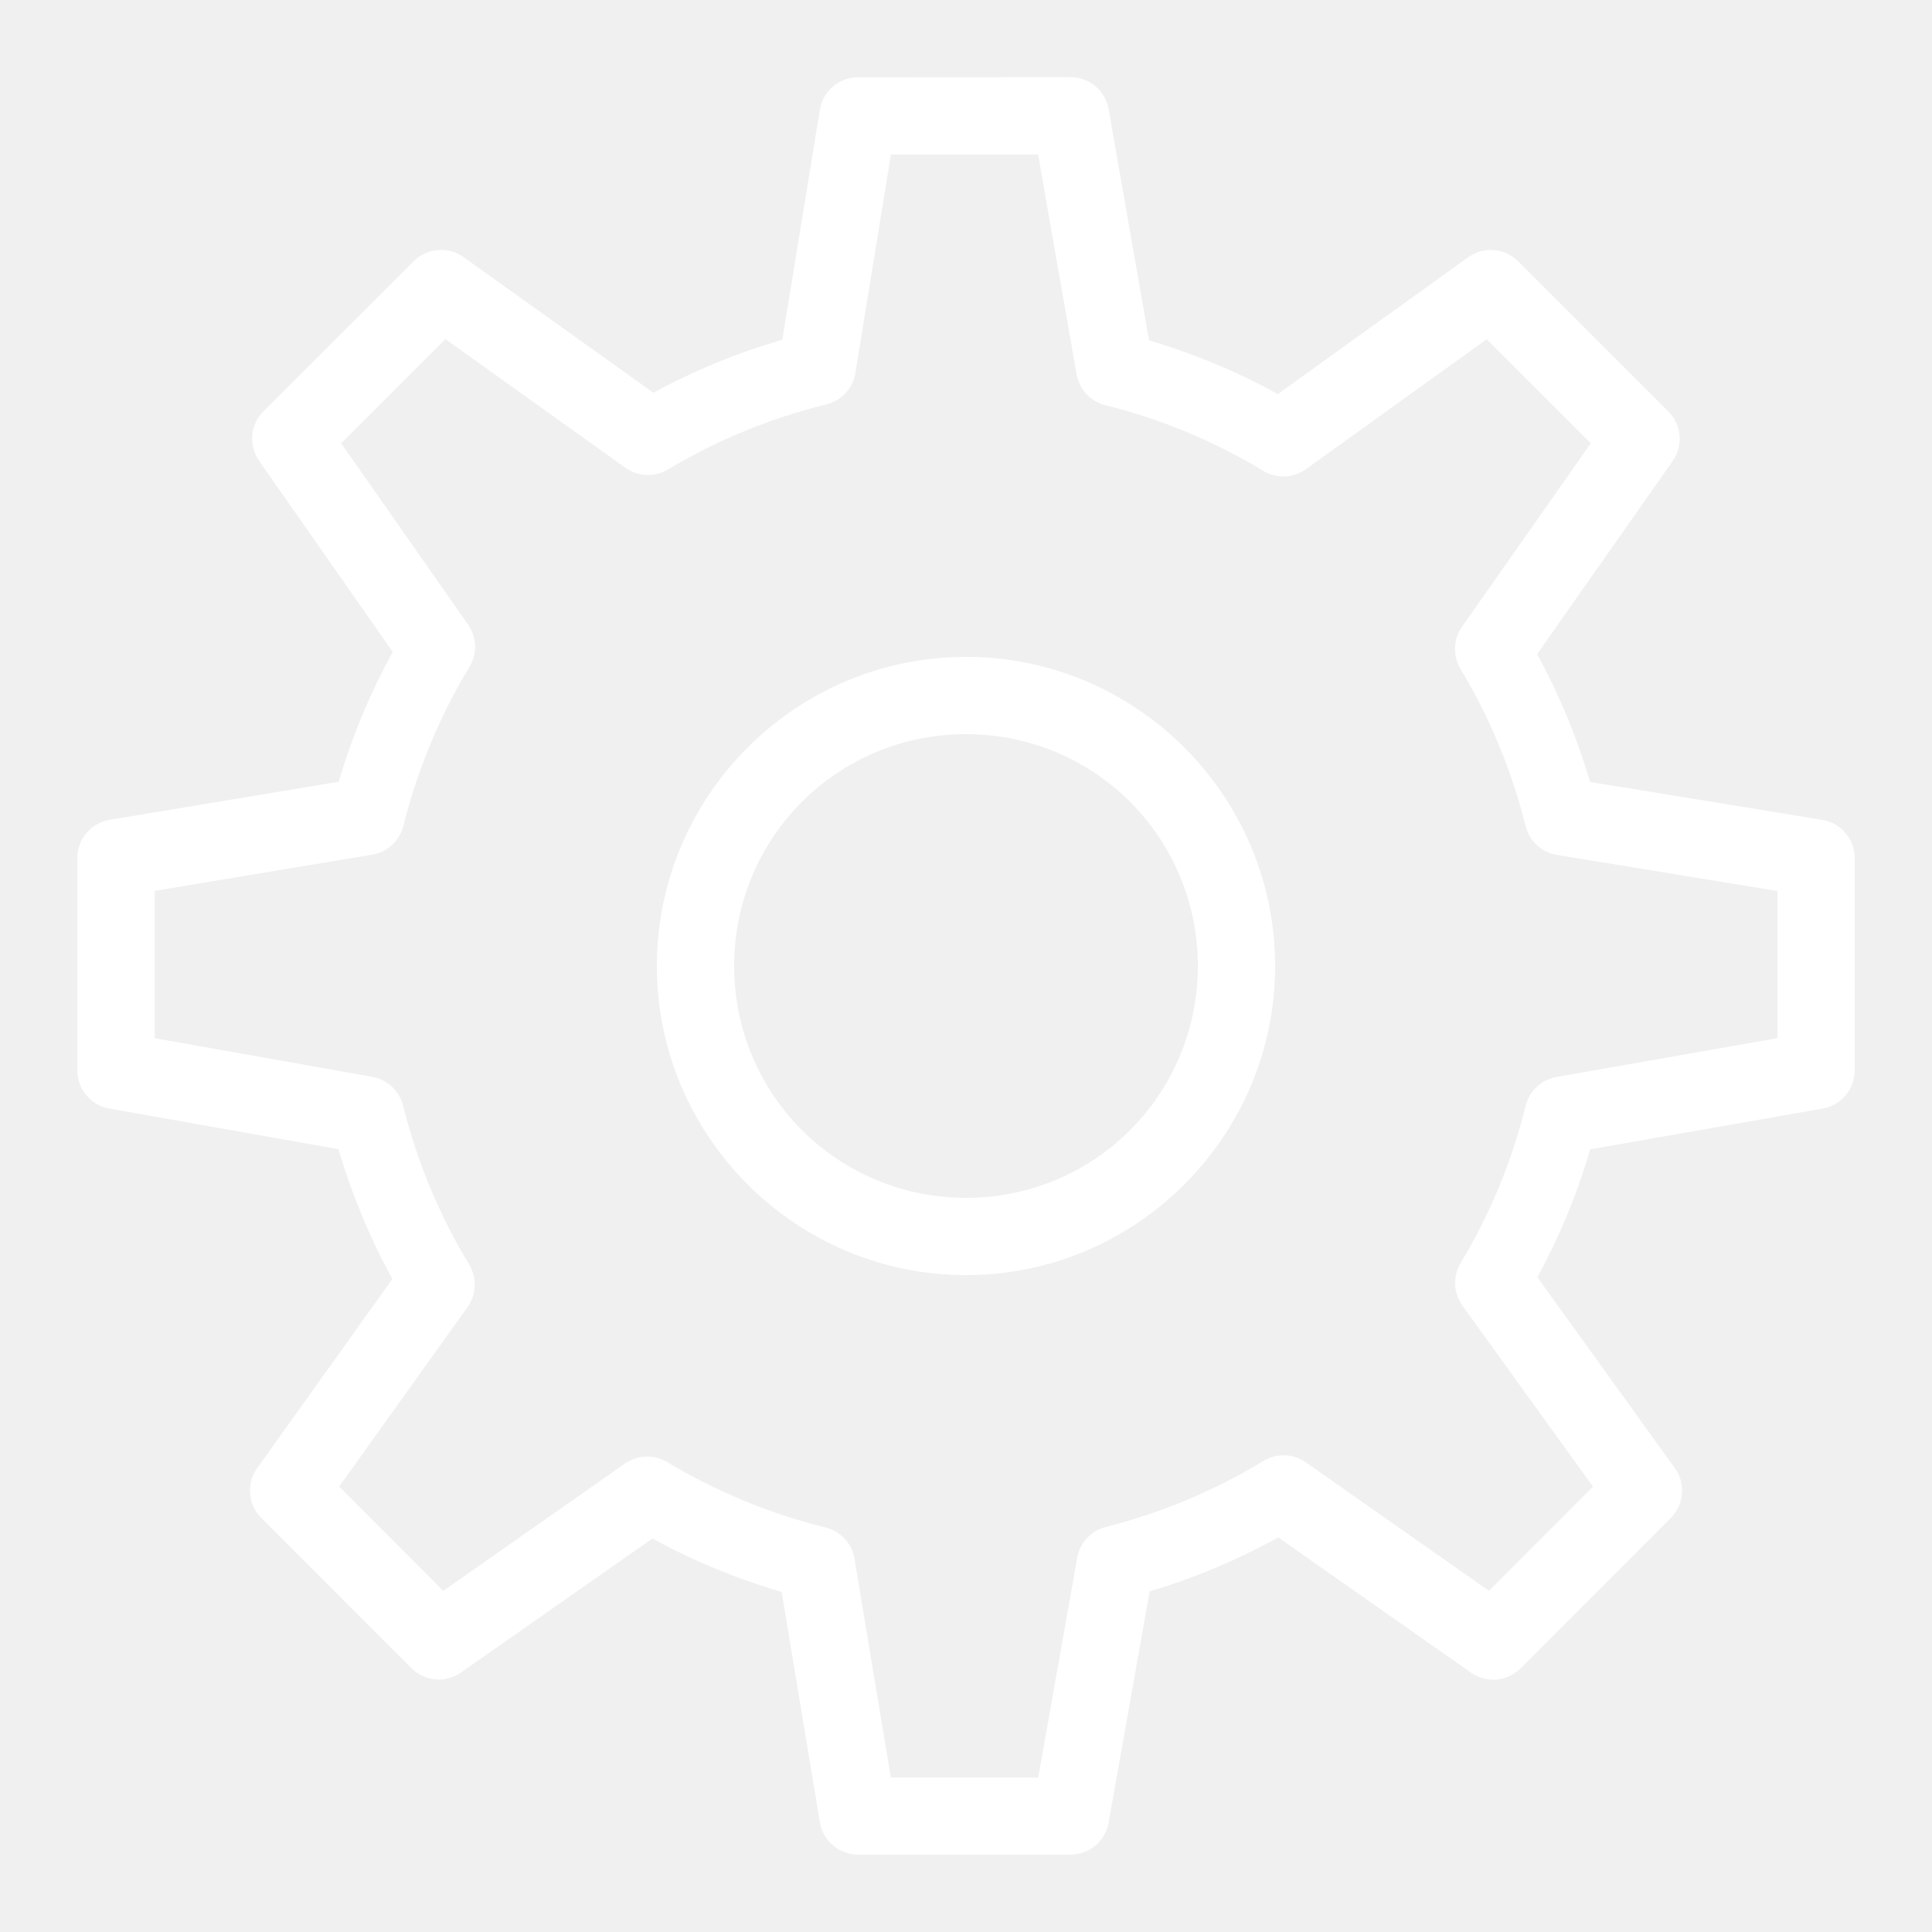
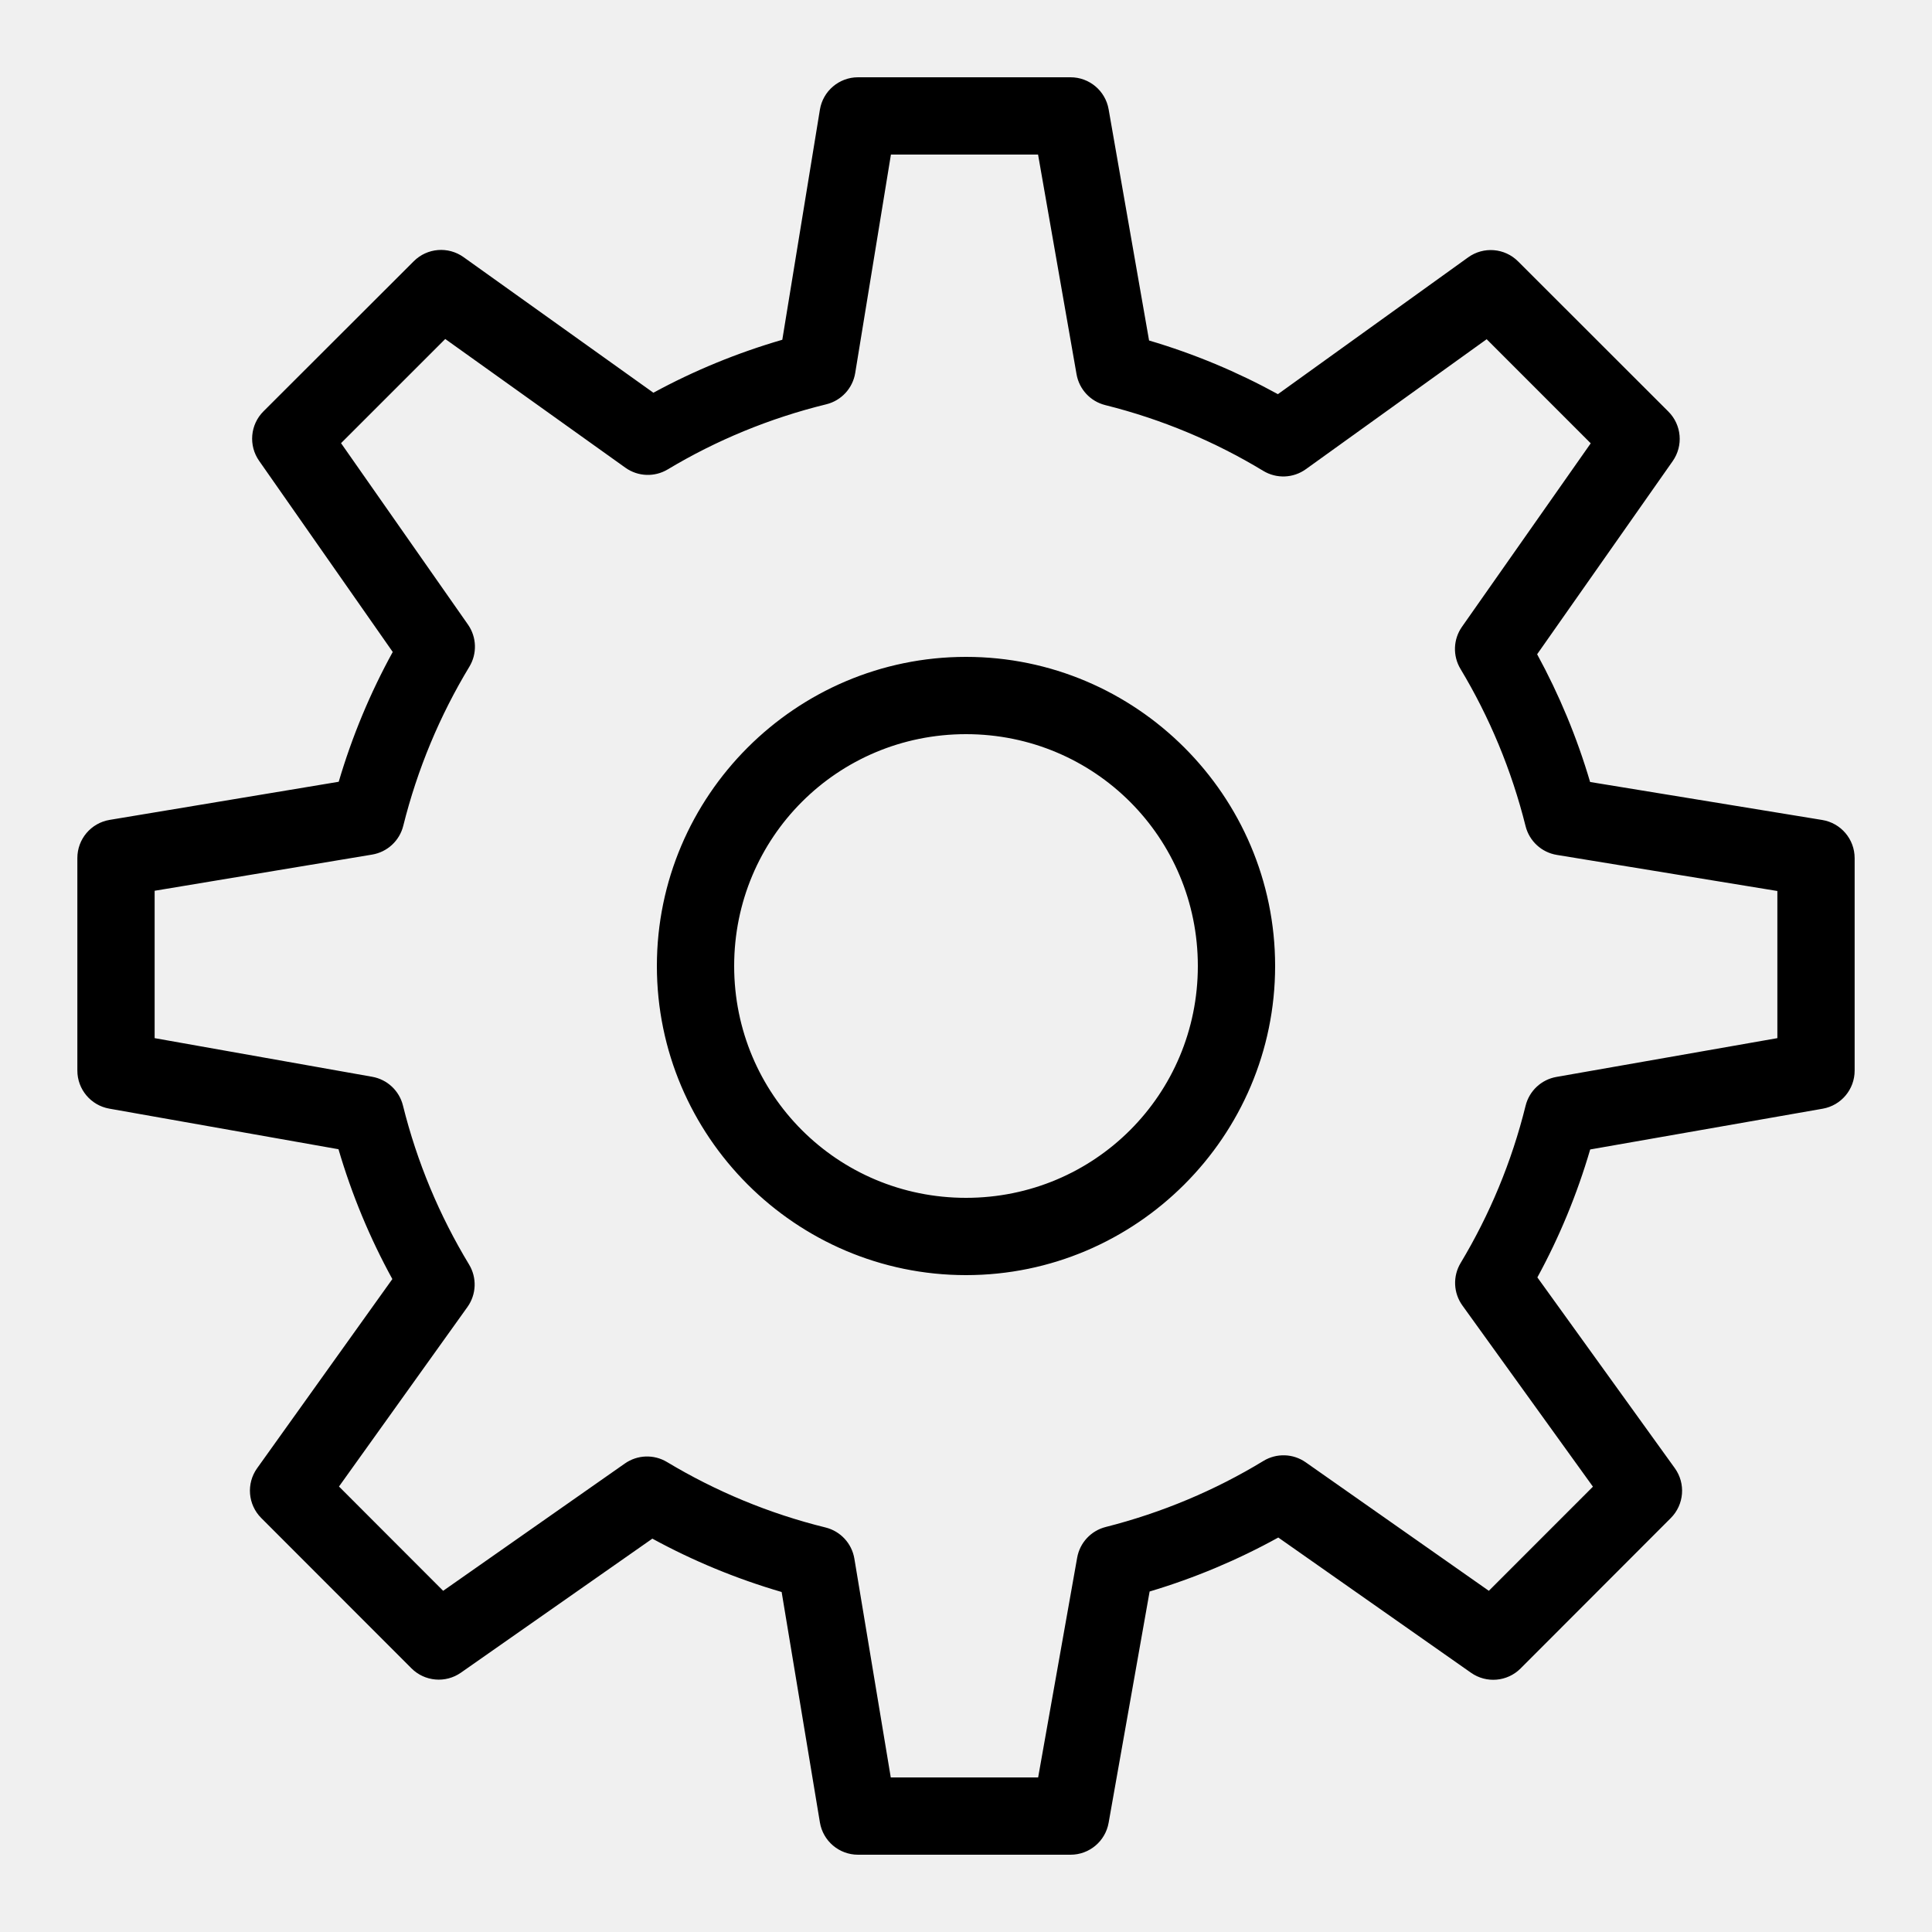
- <svg xmlns="http://www.w3.org/2000/svg" viewBox="0,0,256,256" width="50px" height="50px" fill-rule="nonzero">
-   <g fill="#ffffff" fill-rule="nonzero" stroke="none" stroke-width="1" stroke-linecap="butt" stroke-linejoin="miter" stroke-miterlimit="10" stroke-dasharray="" stroke-dashoffset="0" font-family="none" font-weight="none" font-size="none" text-anchor="none" style="mix-blend-mode: normal">
-     <g transform="scale(5.12,5.12)">
-       <path d="M22.205,2c-0.49,0 -0.907,0.355 -0.986,0.838l-0.973,5.955c-1.17,0.34 -2.285,0.799 -3.336,1.371l-4.914,-3.51c-0.397,-0.284 -0.941,-0.239 -1.287,0.105l-3.891,3.887c-0.343,0.343 -0.39,0.884 -0.111,1.281l3.457,4.945c-0.581,1.057 -1.05,2.179 -1.398,3.359l-5.93,0.986c-0.481,0.081 -0.834,0.498 -0.834,0.986v5.5c-0.001,0.485 0.347,0.901 0.824,0.986l5.934,1.051c0.347,1.179 0.813,2.301 1.395,3.359l-3.5,4.896c-0.284,0.397 -0.239,0.941 0.105,1.287l3.889,3.891c0.343,0.343 0.882,0.39 1.279,0.113l4.955,-3.469c1.054,0.575 2.172,1.038 3.346,1.381l0.99,5.963c0.08,0.482 0.497,0.836 0.986,0.836h5.5c0.486,0.001 0.902,-0.348 0.986,-0.826l1.061,-5.986c1.169,-0.348 2.281,-0.818 3.33,-1.396l4.988,3.5c0.397,0.279 0.938,0.232 1.281,-0.111l3.889,-3.893c0.346,-0.347 0.39,-0.893 0.104,-1.291l-3.557,-4.938c0.569,-1.044 1.027,-2.15 1.367,-3.311l6.018,-1.055c0.478,-0.084 0.827,-0.501 0.826,-0.986v-5.5c-0,-0.49 -0.355,-0.907 -0.838,-0.986l-6.008,-0.982c-0.343,-1.159 -0.802,-2.264 -1.371,-3.307l3.508,-4.998c0.279,-0.397 0.232,-0.938 -0.111,-1.281l-3.891,-3.889c-0.347,-0.346 -0.893,-0.39 -1.291,-0.104l-4.924,3.541c-1.049,-0.576 -2.163,-1.043 -3.334,-1.389l-1.047,-5.984c-0.084,-0.479 -0.5,-0.829 -0.986,-0.828zM23.057,4h3.809l0.996,5.686c0.068,0.39 0.359,0.703 0.742,0.799c1.463,0.364 2.836,0.942 4.09,1.701c0.343,0.208 0.776,0.191 1.102,-0.043l4.68,-3.363l2.693,2.693l-3.332,4.748c-0.227,0.324 -0.243,0.751 -0.039,1.09c0.751,1.251 1.321,2.616 1.686,4.07c0.097,0.387 0.415,0.68 0.809,0.744l5.707,0.934v3.809l-5.719,1.004c-0.39,0.069 -0.702,0.362 -0.797,0.746c-0.36,1.453 -0.93,2.817 -1.682,4.068c-0.206,0.343 -0.189,0.775 0.045,1.1l3.379,4.689l-2.693,2.695l-4.74,-3.326c-0.325,-0.228 -0.755,-0.242 -1.094,-0.035c-1.248,0.759 -2.623,1.339 -4.08,1.709c-0.382,0.096 -0.671,0.407 -0.74,0.795l-1.01,5.688h-3.814l-0.941,-5.662c-0.065,-0.394 -0.359,-0.711 -0.746,-0.807c-1.463,-0.361 -2.843,-0.938 -4.105,-1.695c-0.339,-0.203 -0.765,-0.187 -1.088,0.039l-4.703,3.295l-2.695,-2.699l3.324,-4.646c0.232,-0.325 0.248,-0.758 0.041,-1.1c-0.766,-1.266 -1.345,-2.645 -1.711,-4.115c-0.096,-0.382 -0.407,-0.673 -0.795,-0.742l-5.631,-1v-3.814l5.627,-0.936c0.393,-0.065 0.71,-0.358 0.807,-0.744c0.369,-1.475 0.948,-2.854 1.711,-4.117c0.206,-0.339 0.192,-0.767 -0.035,-1.092l-3.285,-4.695l2.697,-2.695l4.662,3.332c0.324,0.231 0.754,0.248 1.096,0.043c1.256,-0.754 2.639,-1.326 4.104,-1.686c0.389,-0.096 0.684,-0.415 0.748,-0.811zM25,17c-4.406,0 -8,3.594 -8,8c0,4.406 3.594,8 8,8c4.406,0 8,-3.594 8,-8c0,-4.406 -3.594,-8 -8,-8zM25,19c3.326,0 6,2.674 6,6c0,3.326 -2.674,6 -6,6c-3.326,0 -6,-2.674 -6,-6c0,-3.326 2.674,-6 6,-6z" />
-     </g>
-   </g>
+ <svg xmlns="http://www.w3.org/2000/svg" viewBox="0 0 50 50" width="50px" height="50px">
+   <path d="M 22.205 2 A 1 1 0 0 0 21.219 2.838 L 20.246 8.793 C 19.077 9.133 17.961 9.592 16.91 10.164 L 11.996 6.654 A 1 1 0 0 0 10.709 6.76 L 6.818 10.646 A 1 1 0 0 0 6.707 11.928 L 10.164 16.873 C 9.583 17.93 9.114 19.052 8.766 20.232 L 2.836 21.219 A 1 1 0 0 0 2.002 22.205 L 2.002 27.705 A 1 1 0 0 0 2.826 28.691 L 8.76 29.742 C 9.106 30.921 9.573 32.043 10.154 33.102 L 6.654 37.998 A 1 1 0 0 0 6.76 39.285 L 10.648 43.176 A 1 1 0 0 0 11.928 43.289 L 16.883 39.82 C 17.937 40.395 19.055 40.858 20.229 41.201 L 21.219 47.164 A 1 1 0 0 0 22.205 48 L 27.705 48 A 1 1 0 0 0 28.691 47.174 L 29.752 41.188 C 30.921 40.839 32.033 40.37 33.082 39.791 L 38.07 43.291 A 1 1 0 0 0 39.352 43.18 L 43.24 39.287 A 1 1 0 0 0 43.344 37.996 L 39.787 33.059 C 40.356 32.015 40.814 30.909 41.154 29.748 L 47.172 28.693 A 1 1 0 0 0 47.998 27.707 L 47.998 22.207 A 1 1 0 0 0 47.16 21.221 L 41.152 20.238 C 40.81 19.079 40.35 17.975 39.781 16.932 L 43.289 11.934 A 1 1 0 0 0 43.178 10.652 L 39.287 6.764 A 1 1 0 0 0 37.996 6.66 L 33.072 10.201 C 32.023 9.625 30.91 9.158 29.738 8.812 L 28.691 2.828 A 1 1 0 0 0 27.705 2 L 22.205 2 z M 23.057 4 L 26.865 4 L 27.861 9.686 A 1 1 0 0 0 28.604 10.484 C 30.066 10.849 31.44 11.427 32.693 12.186 A 1 1 0 0 0 33.795 12.143 L 38.475 8.779 L 41.168 11.473 L 37.836 16.221 A 1 1 0 0 0 37.797 17.311 C 38.548 18.561 39.118 19.926 39.482 21.381 A 1 1 0 0 0 40.291 22.125 L 45.998 23.059 L 45.998 26.867 L 40.279 27.871 A 1 1 0 0 0 39.482 28.617 C 39.123 30.07 38.552 31.435 37.801 32.686 A 1 1 0 0 0 37.846 33.785 L 41.225 38.475 L 38.531 41.17 L 33.791 37.844 A 1 1 0 0 0 32.697 37.809 C 31.45 38.568 30.075 39.148 28.617 39.518 A 1 1 0 0 0 27.877 40.312 L 26.867 46 L 23.053 46 L 22.111 40.338 A 1 1 0 0 0 21.365 39.531 C 19.902 39.171 18.522 38.594 17.26 37.836 A 1 1 0 0 0 16.172 37.875 L 11.469 41.17 L 8.773 38.471 L 12.098 33.824 A 1 1 0 0 0 12.139 32.725 C 11.373 31.459 10.793 30.079 10.428 28.609 A 1 1 0 0 0 9.633 27.867 L 4.002 26.867 L 4.002 23.053 L 9.629 22.117 A 1 1 0 0 0 10.436 21.373 C 10.804 19.898 11.383 18.519 12.146 17.256 A 1 1 0 0 0 12.111 16.164 L 8.826 11.469 L 11.523 8.773 L 16.186 12.105 A 1 1 0 0 0 17.281 12.148 C 18.537 11.394 19.92 10.822 21.385 10.463 A 1 1 0 0 0 22.133 9.652 L 23.057 4 z M 25 17 C 20.594 17 17 20.594 17 25 C 17 29.406 20.594 33 25 33 C 29.406 33 33 29.406 33 25 C 33 20.594 29.406 17 25 17 z M 25 19 C 28.326 19 31 21.674 31 25 C 31 28.326 28.326 31 25 31 C 21.674 31 19 28.326 19 25 C 19 21.674 21.674 19 25 19 z" />
</svg>
